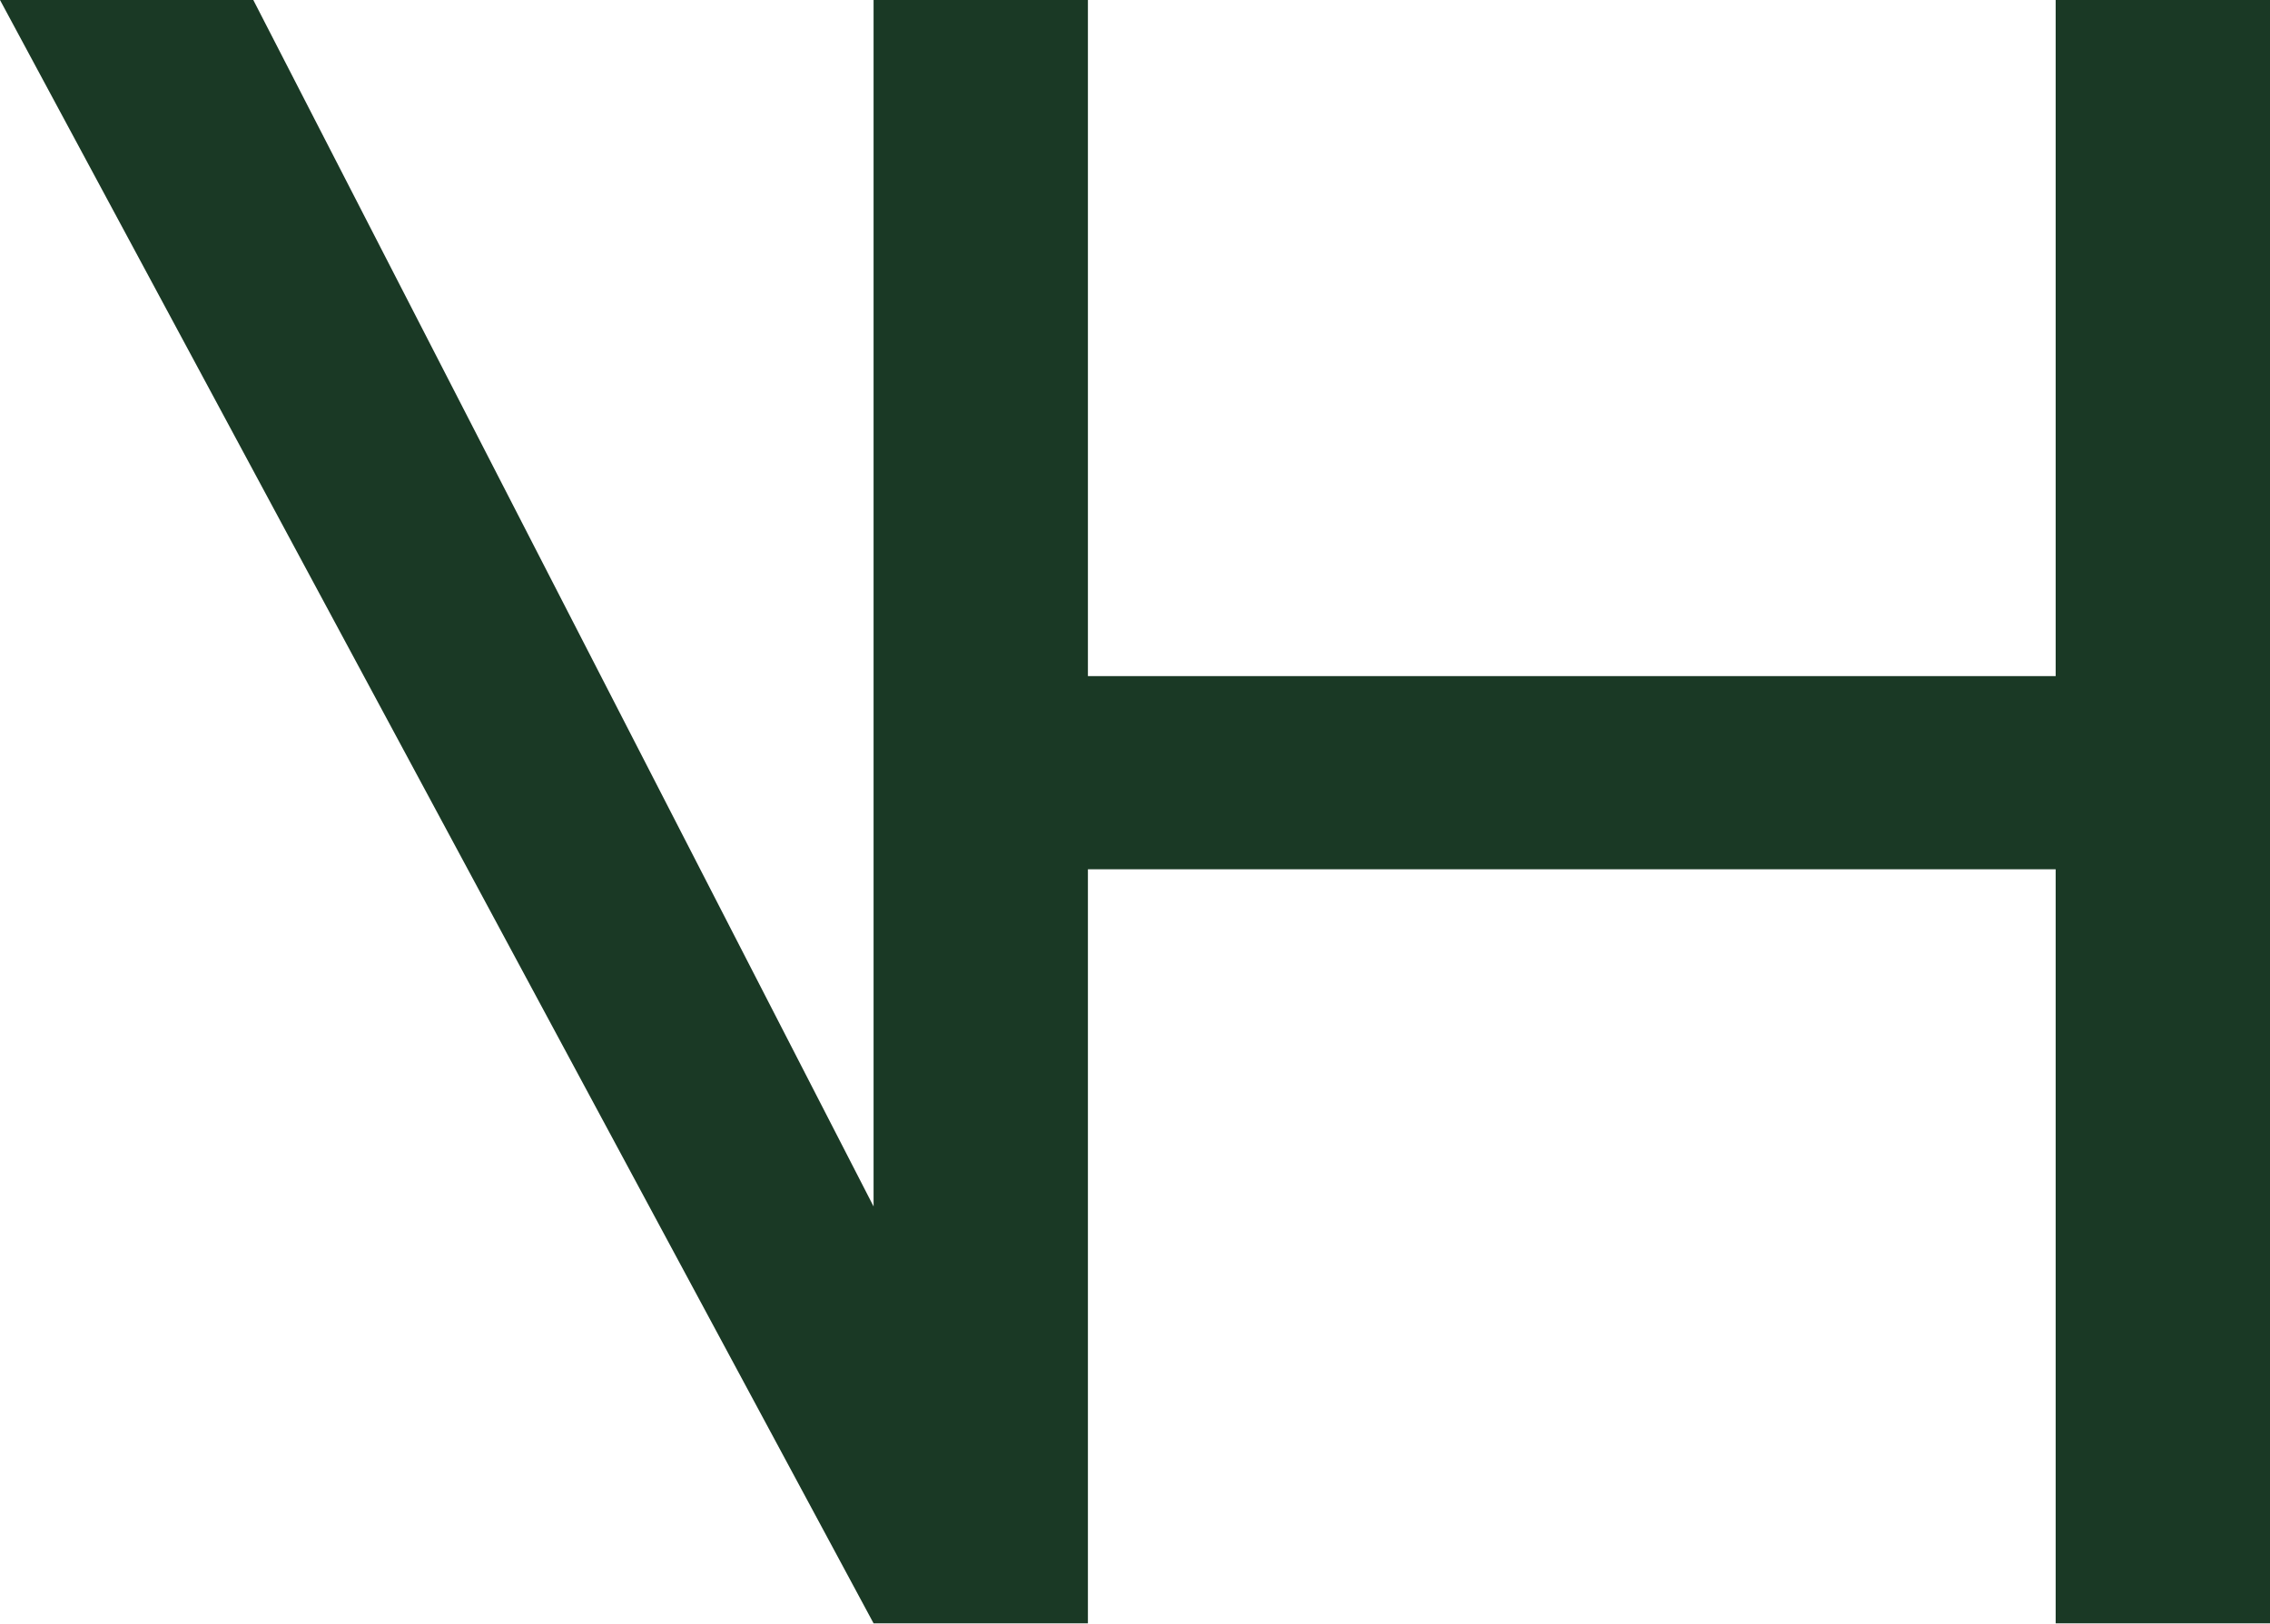
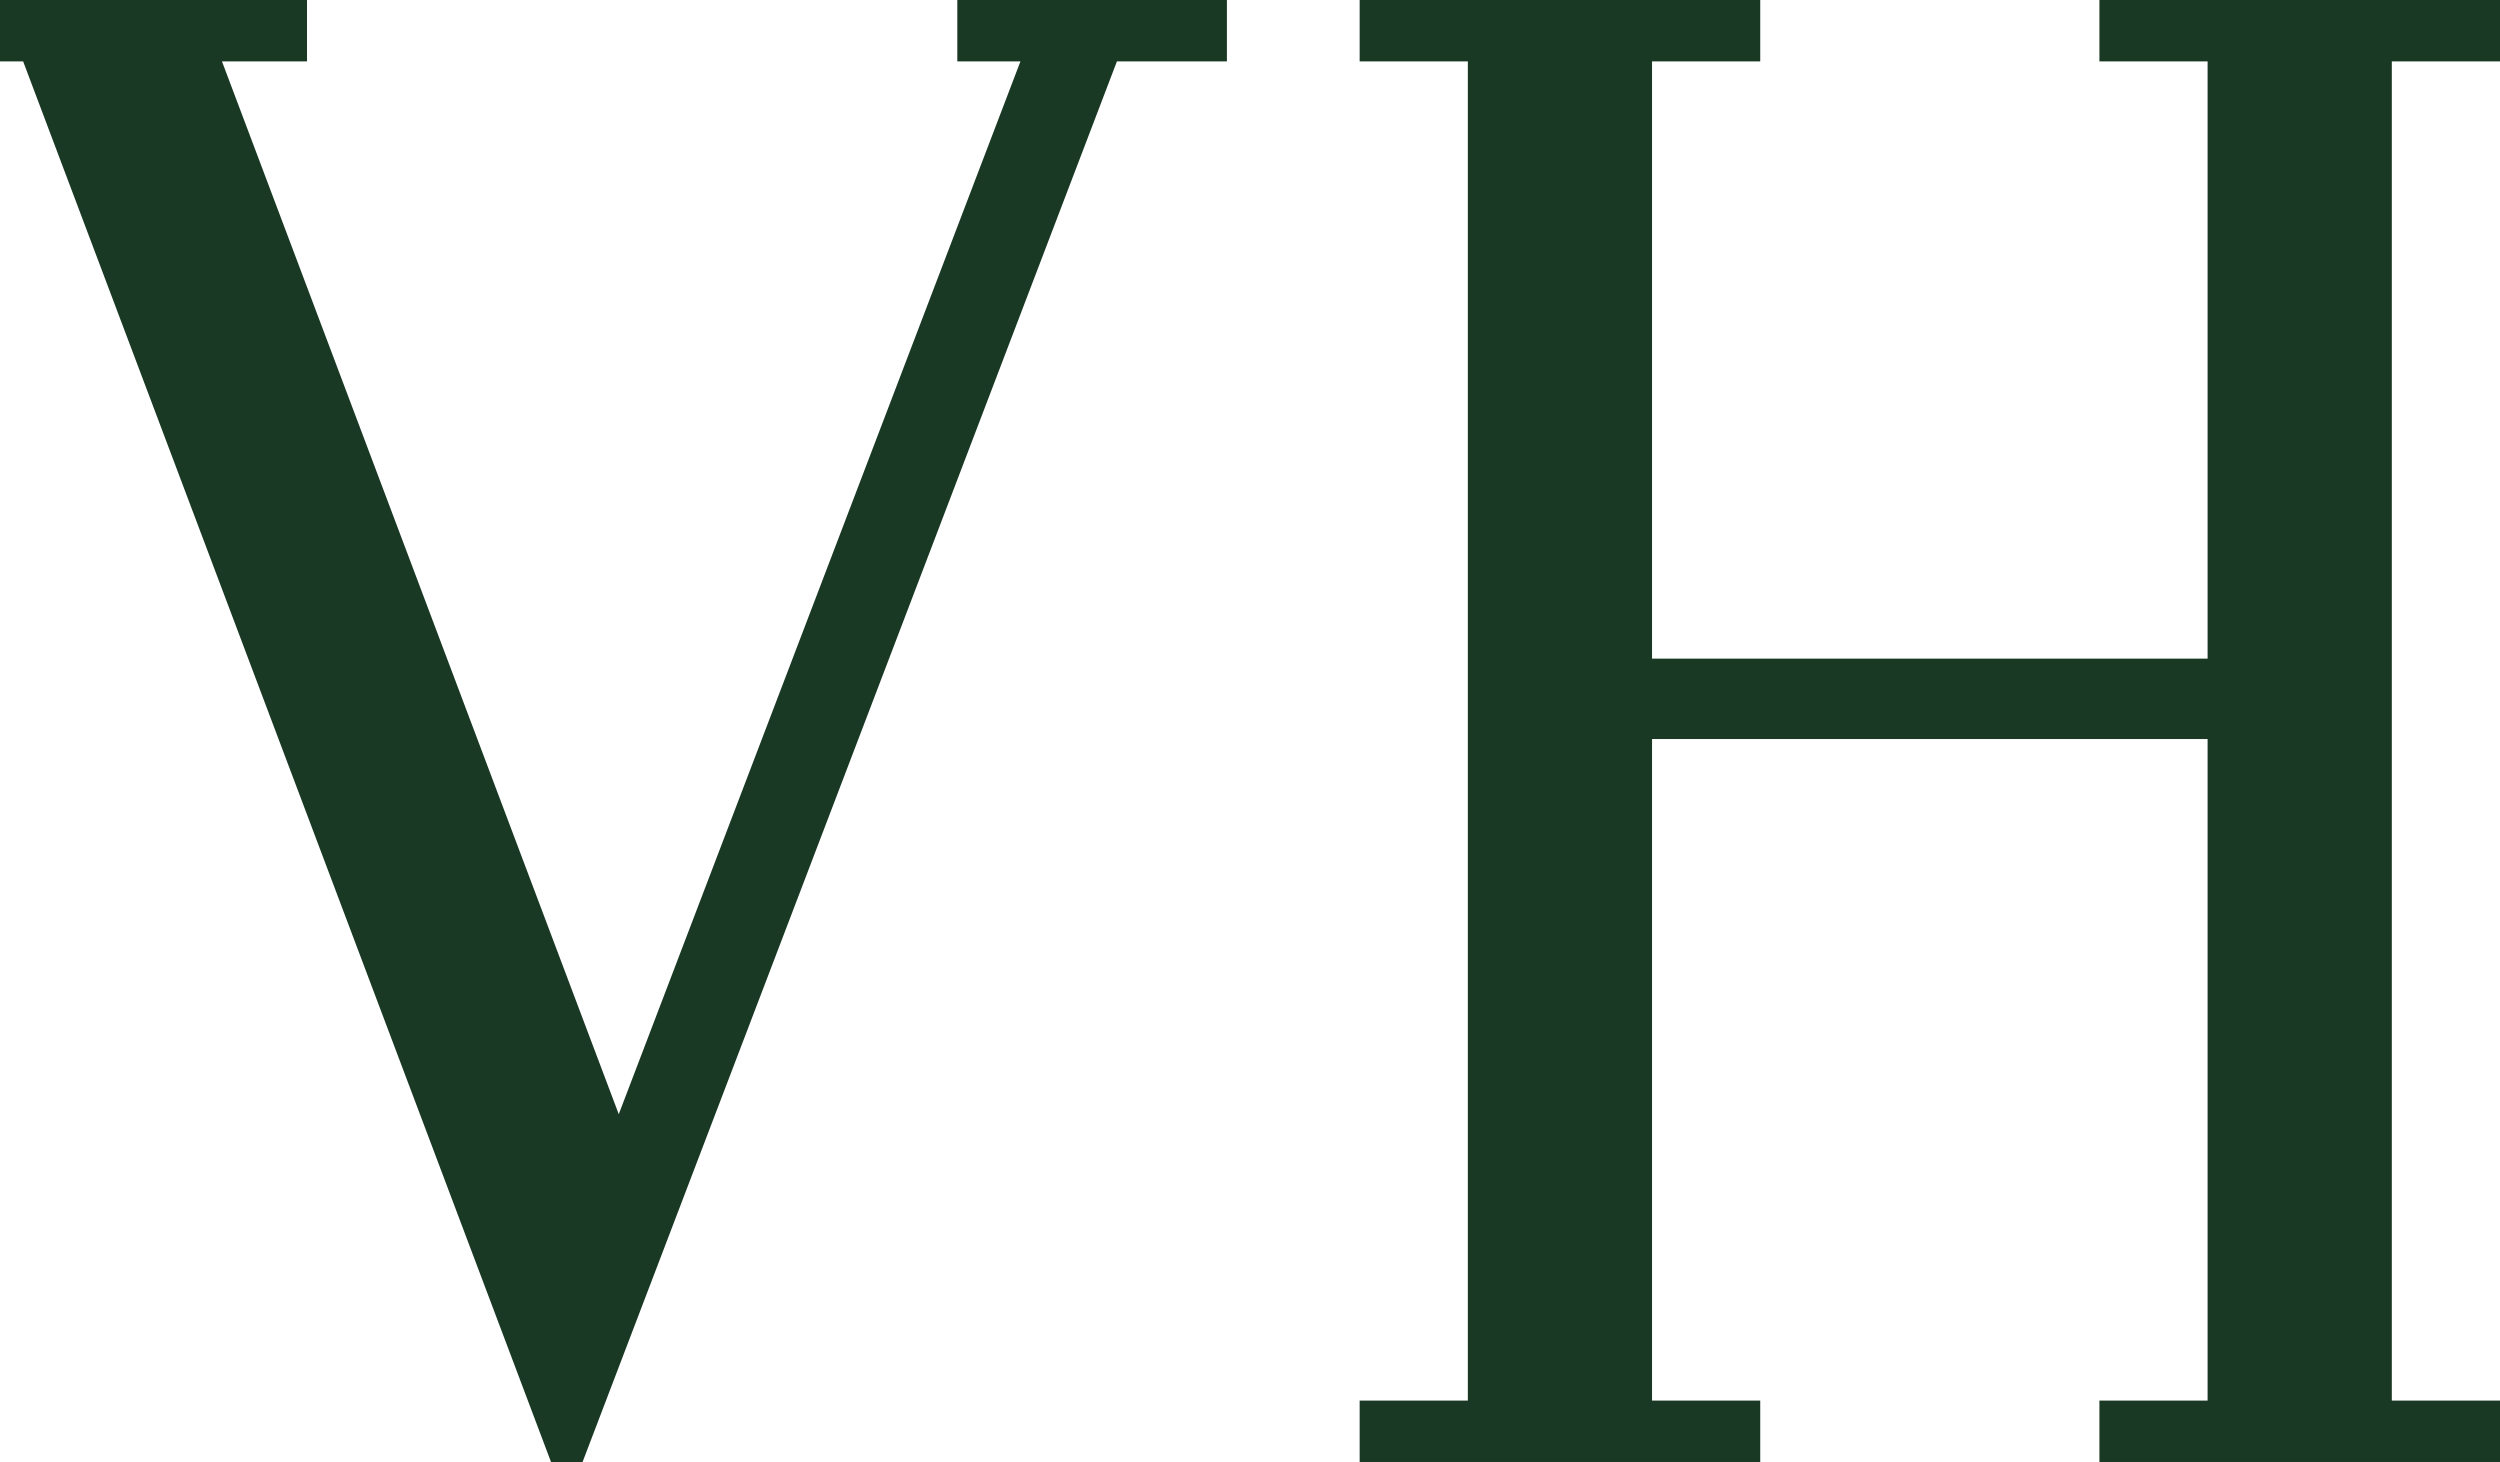
- <svg xmlns="http://www.w3.org/2000/svg" viewBox="0.000 0.000 139.800 100.000" width="139.8" height="100.0">
-   <path d="M0 0L15.6 0L67.0 100.0L53.8 100.0ZM53.8 0L67.0 0L67.0 100.0L53.8 100.0ZM126.6 0L139.8 0L139.8 100.0L126.6 100.0ZM67.0 41.65L126.6 41.65L126.6 53.55L67.0 53.55Z" fill="#1A3925" />
+ <svg xmlns="http://www.w3.org/2000/svg" viewBox="0 0 171.000 100.000" width="171.0" height="100.0">
+   <path d="M0 0L13.6 0L42.323 76.211L71.4 0L78 0L39.466 101L38.066 101ZM-7.4 0L21 0L21 4.2L-7.4 4.2ZM65.48 0L83.92 0L83.92 4.2L65.48 4.2Z" fill="#1A3925" />
+   <g transform="translate(93.00 0)">
+     <path d="M7.4 0L20 0L20 100L7.4 100ZM0 0L27.4 0L27.4 4.2L0 4.2ZM0 95.8L27.4 95.8L27.4 100L0 100ZM58 0L70.6 0L70.6 100L58 100ZM50.6 0L78 0L78 4.2L50.6 4.2ZM50.6 95.8L78 95.8L78 100L50.6 100ZM13.7 45.05L64.3 45.05L64.3 50.55L13.7 50.55Z" fill="#1A3925" />
+   </g>
</svg>
